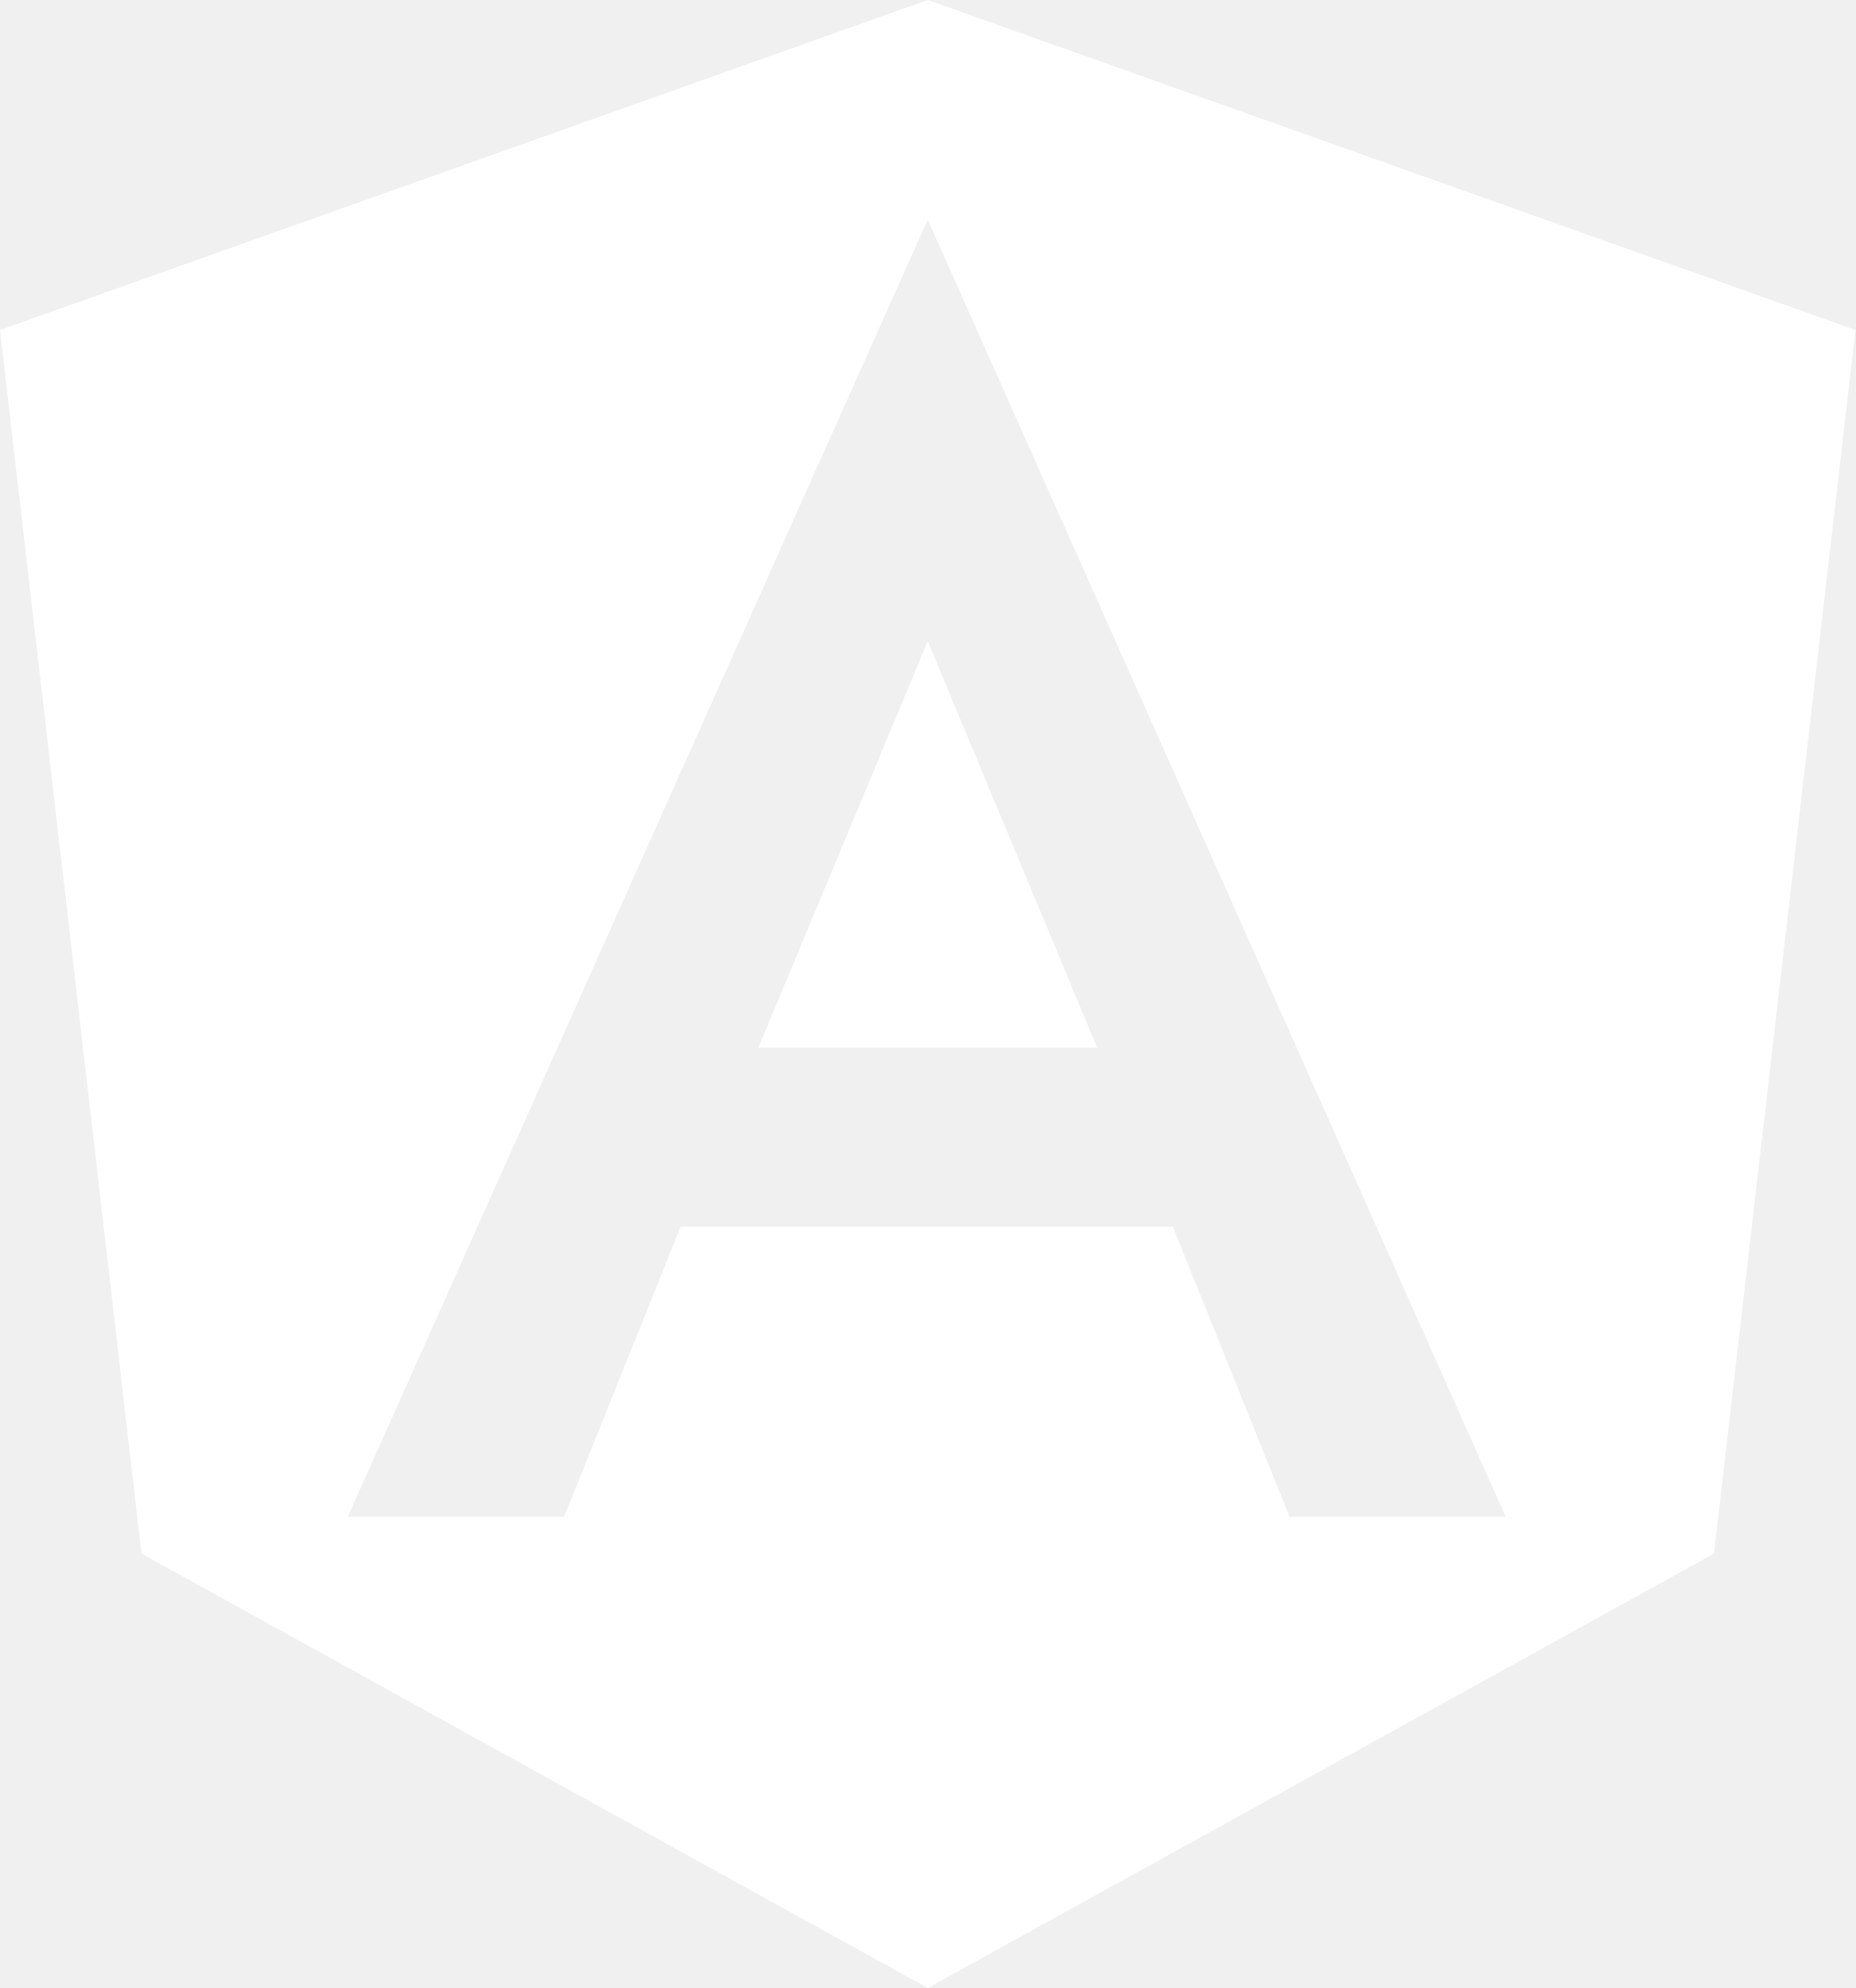
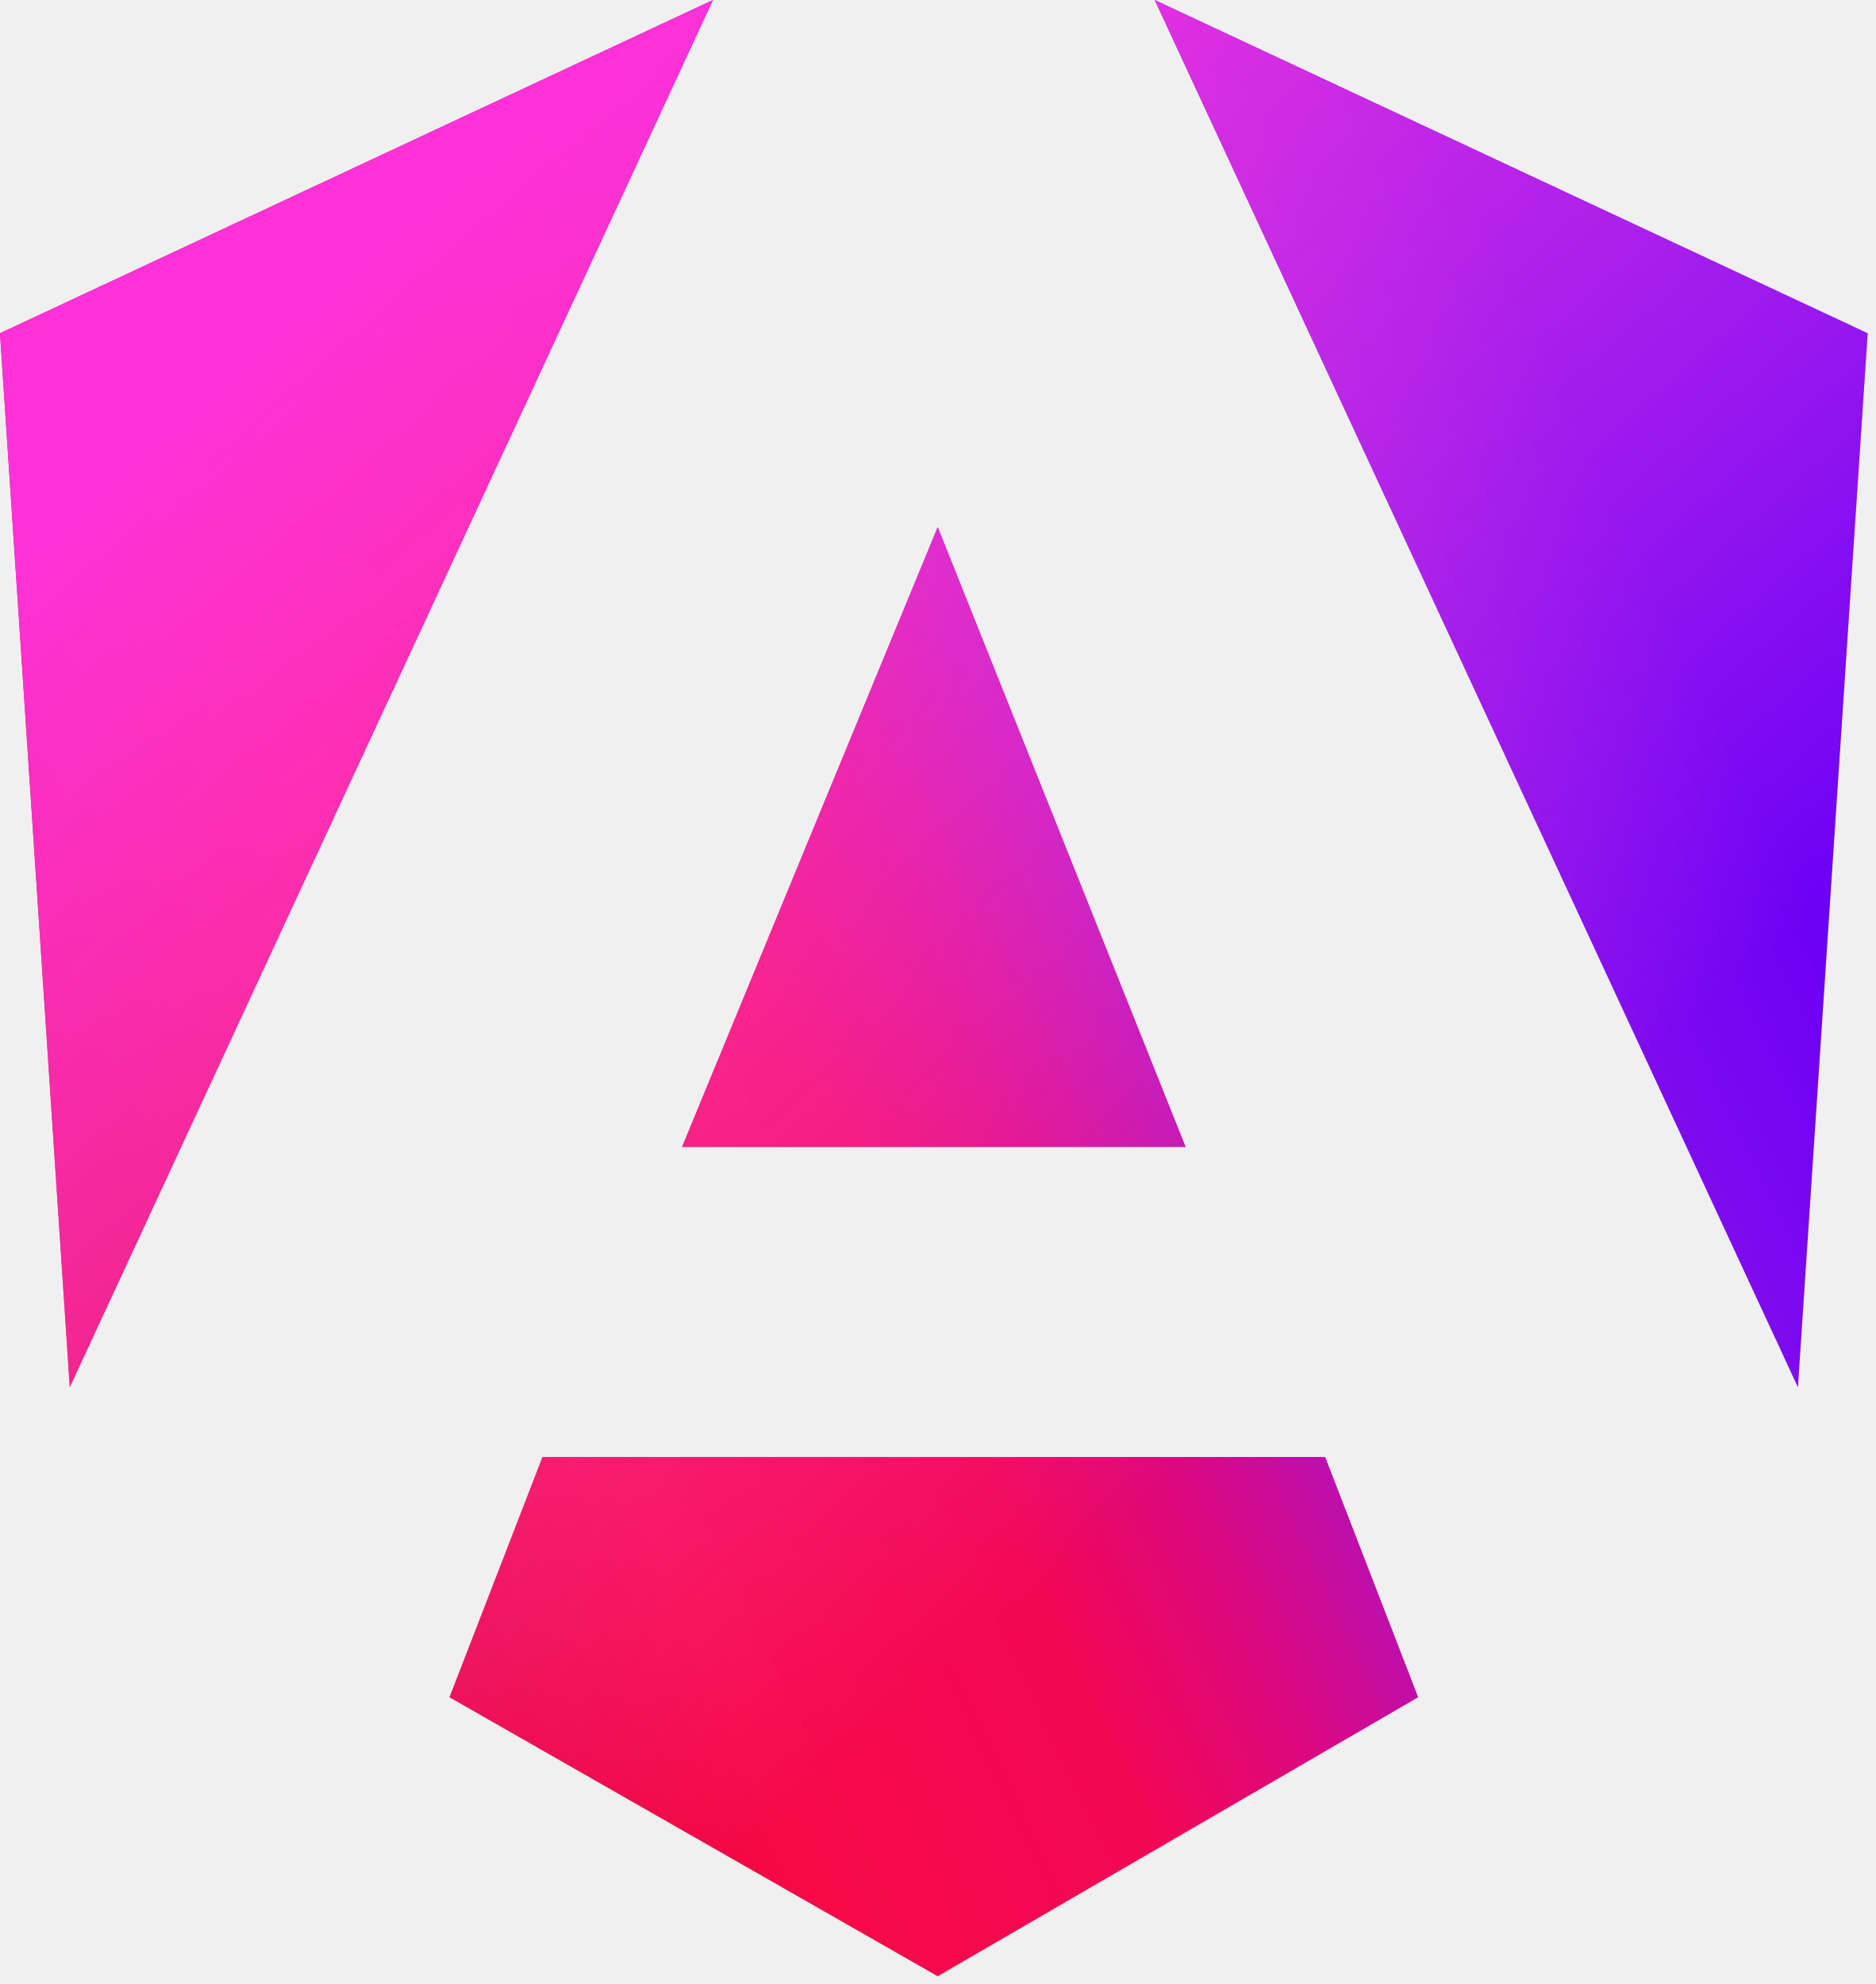
- <svg xmlns="http://www.w3.org/2000/svg" width="70" height="75" viewBox="0 0 70 75" fill="none">
-   <path d="M35 0L70 12.45L64.663 58.612L35 75L5.337 58.612L0 12.45L35 0ZM35 8.287L13.119 57.225H21.279L25.678 46.275H44.247L48.65 57.225H56.805L35 8.287ZM41.39 39.525H28.61L35 24.188L41.39 39.525Z" fill="white" />
+ <svg xmlns="http://www.w3.org/2000/svg" fill="none" viewBox="0 0 242 256">
+   <g clip-path="url(#a)">
+     <mask id="b" width="242" height="256" x="0" y="0" maskUnits="userSpaceOnUse" style="mask-type:luminance">
+       <path fill="#fff" d="M0 0h242v256H0V0Z" />
+     </mask>
+     <g mask="url(#b)">
+       <path fill="url(#c)" d="m241 43-9 136L149 0l92 43Zm-58 176-62 36-63-36 12-31h101l12 31ZM121 68l32 80H88l33-80ZM9 179 0 43 92 0 9 179Z" />
+       <path fill="url(#d)" d="m241 43-9 136L149 0l92 43Zm-58 176-62 36-63-36 12-31h101l12 31ZM121 68l32 80H88l33-80ZM9 179 0 43 92 0 9 179Z" />
+     </g>
+   </g>
+   <defs>
+     <linearGradient id="c" x1="53.2" x2="245" y1="231.9" y2="140.7" gradientUnits="userSpaceOnUse">
+       <stop stop-color="#E40035" />
+       <stop offset=".2" stop-color="#F60A48" />
+       <stop offset=".4" stop-color="#F20755" />
+       <stop offset=".5" stop-color="#DC087D" />
+       <stop offset=".7" stop-color="#9717E7" />
+       <stop offset="1" stop-color="#6C00F5" />
+     </linearGradient>
+     <linearGradient id="d" x1="44.5" x2="170" y1="30.7" y2="174" gradientUnits="userSpaceOnUse">
+       <stop stop-color="#FF31D9" />
+       <stop offset="1" stop-color="#FF5BE1" stop-opacity="0" />
+     </linearGradient>
+     <clipPath id="a">
+       <path fill="#fff" d="M0 0h242v256H0z" />
+     </clipPath>
+   </defs>
</svg>
